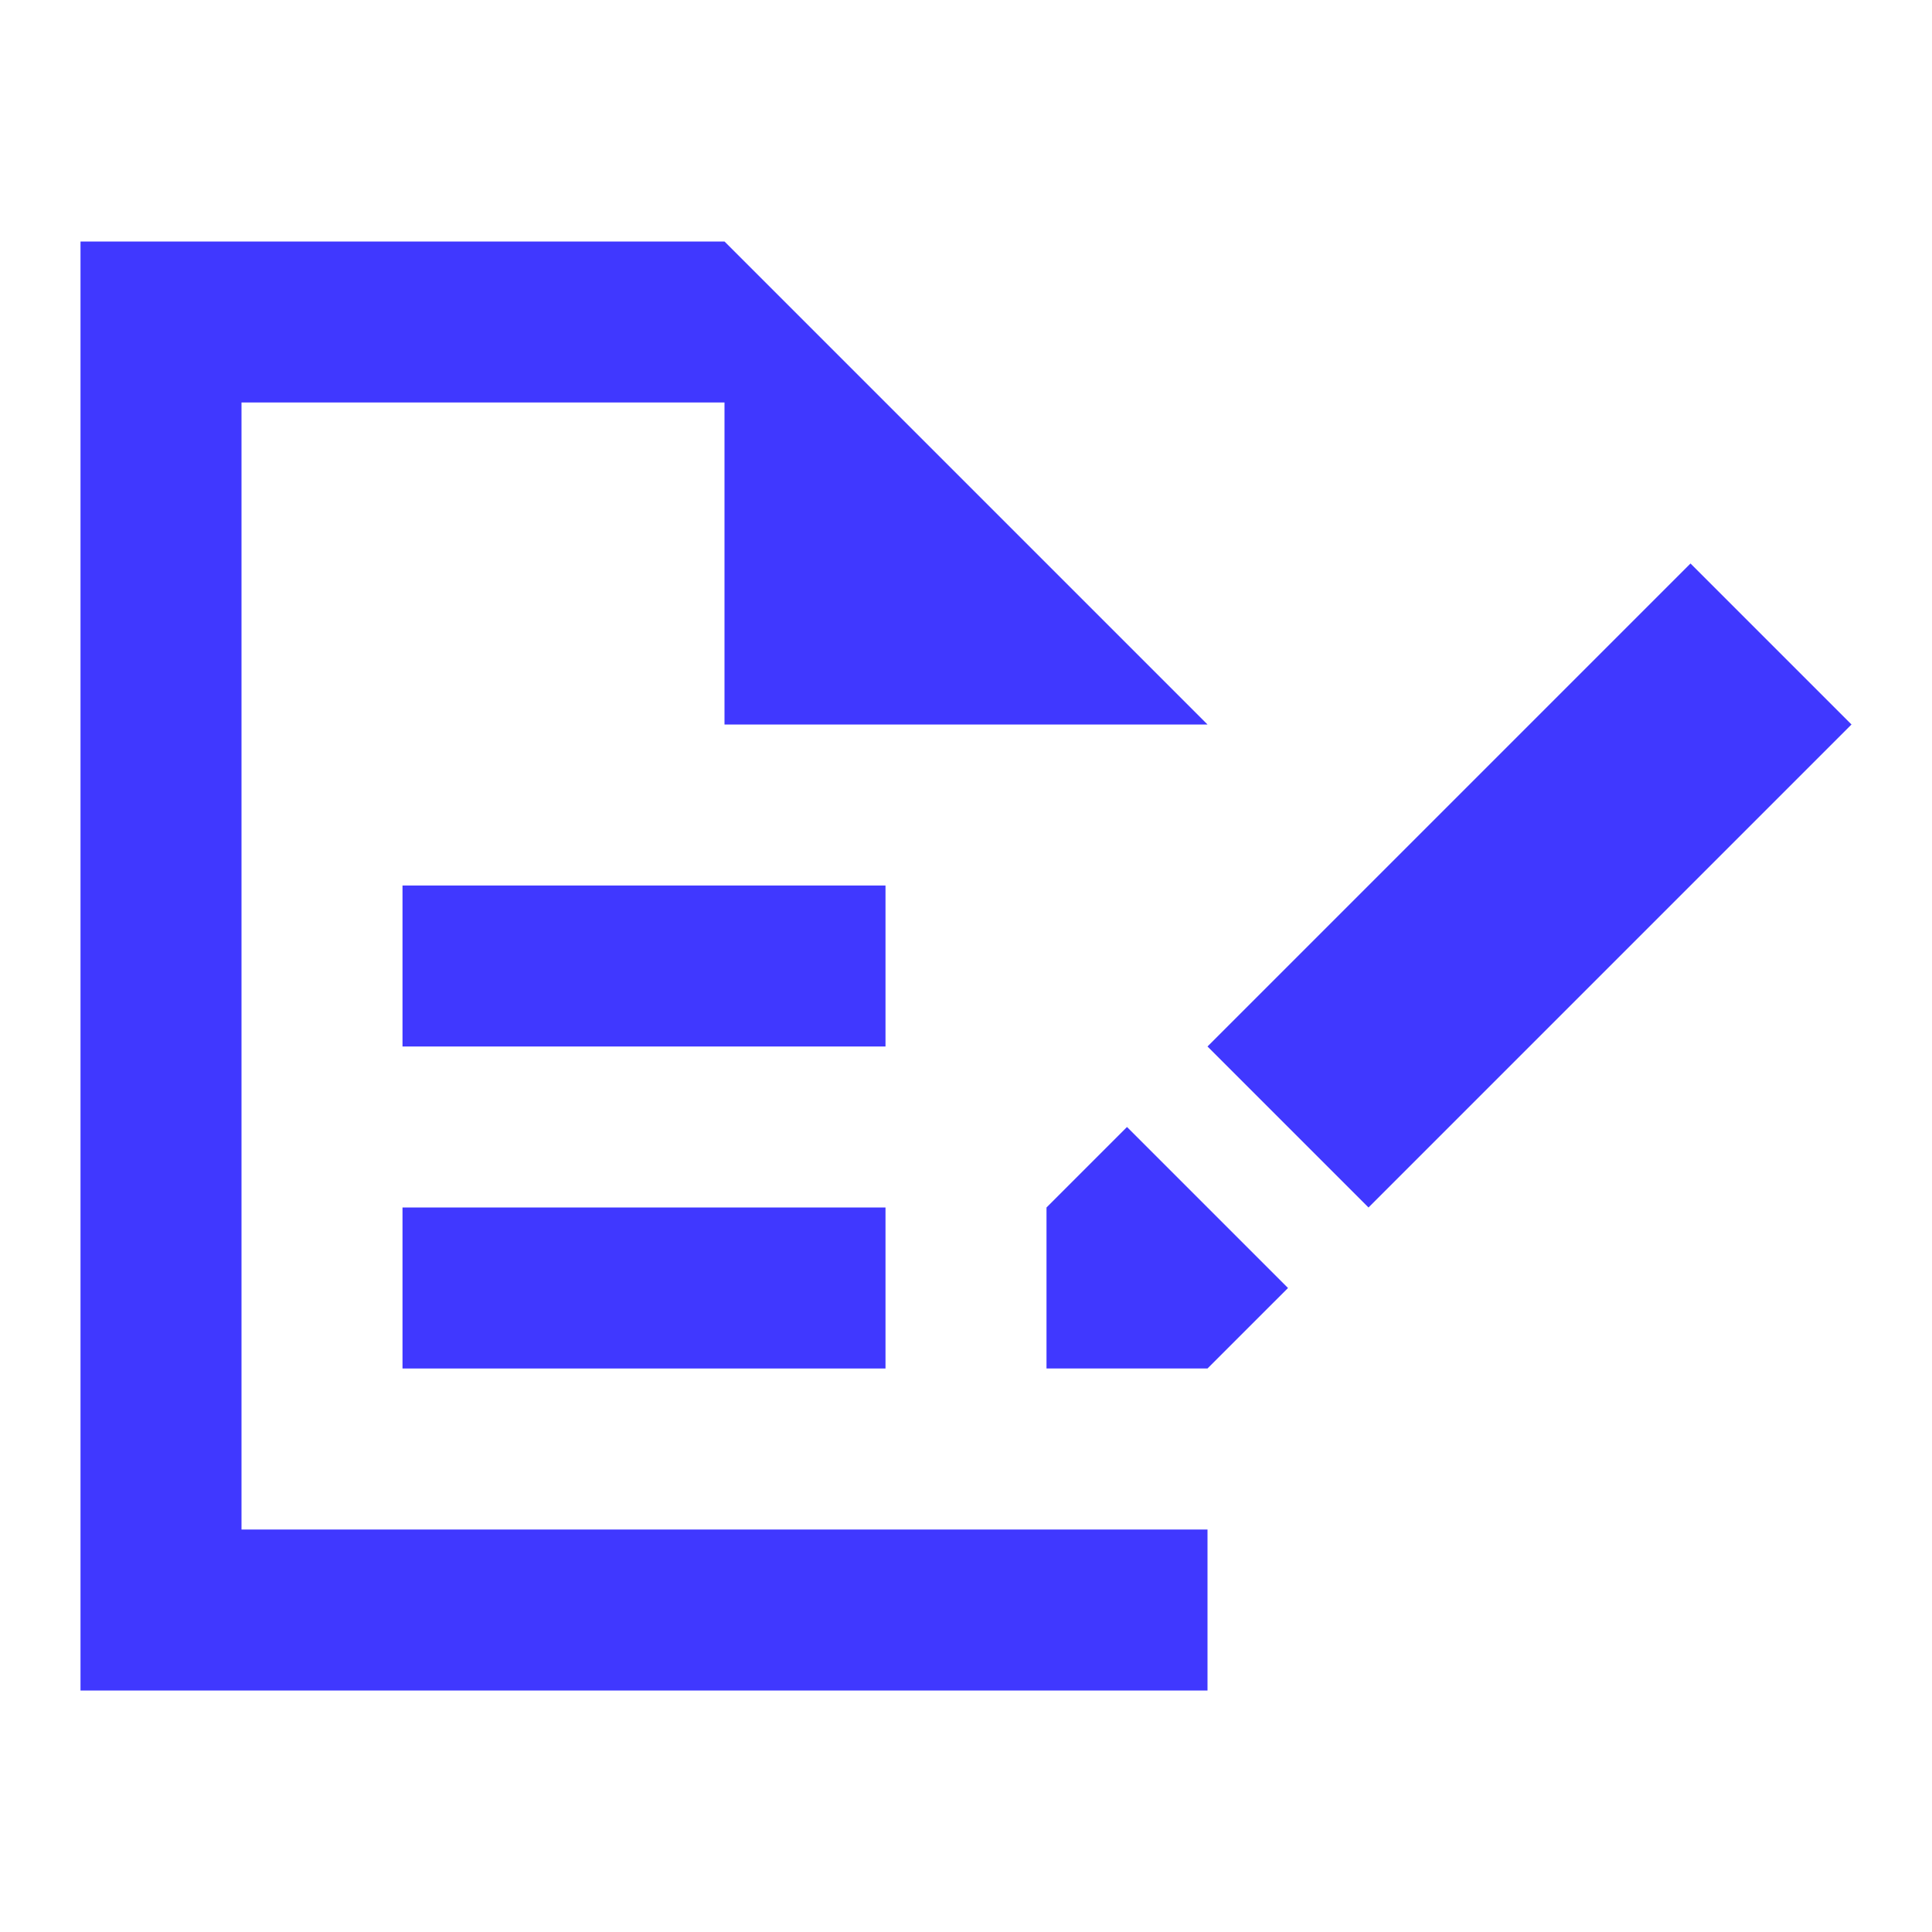
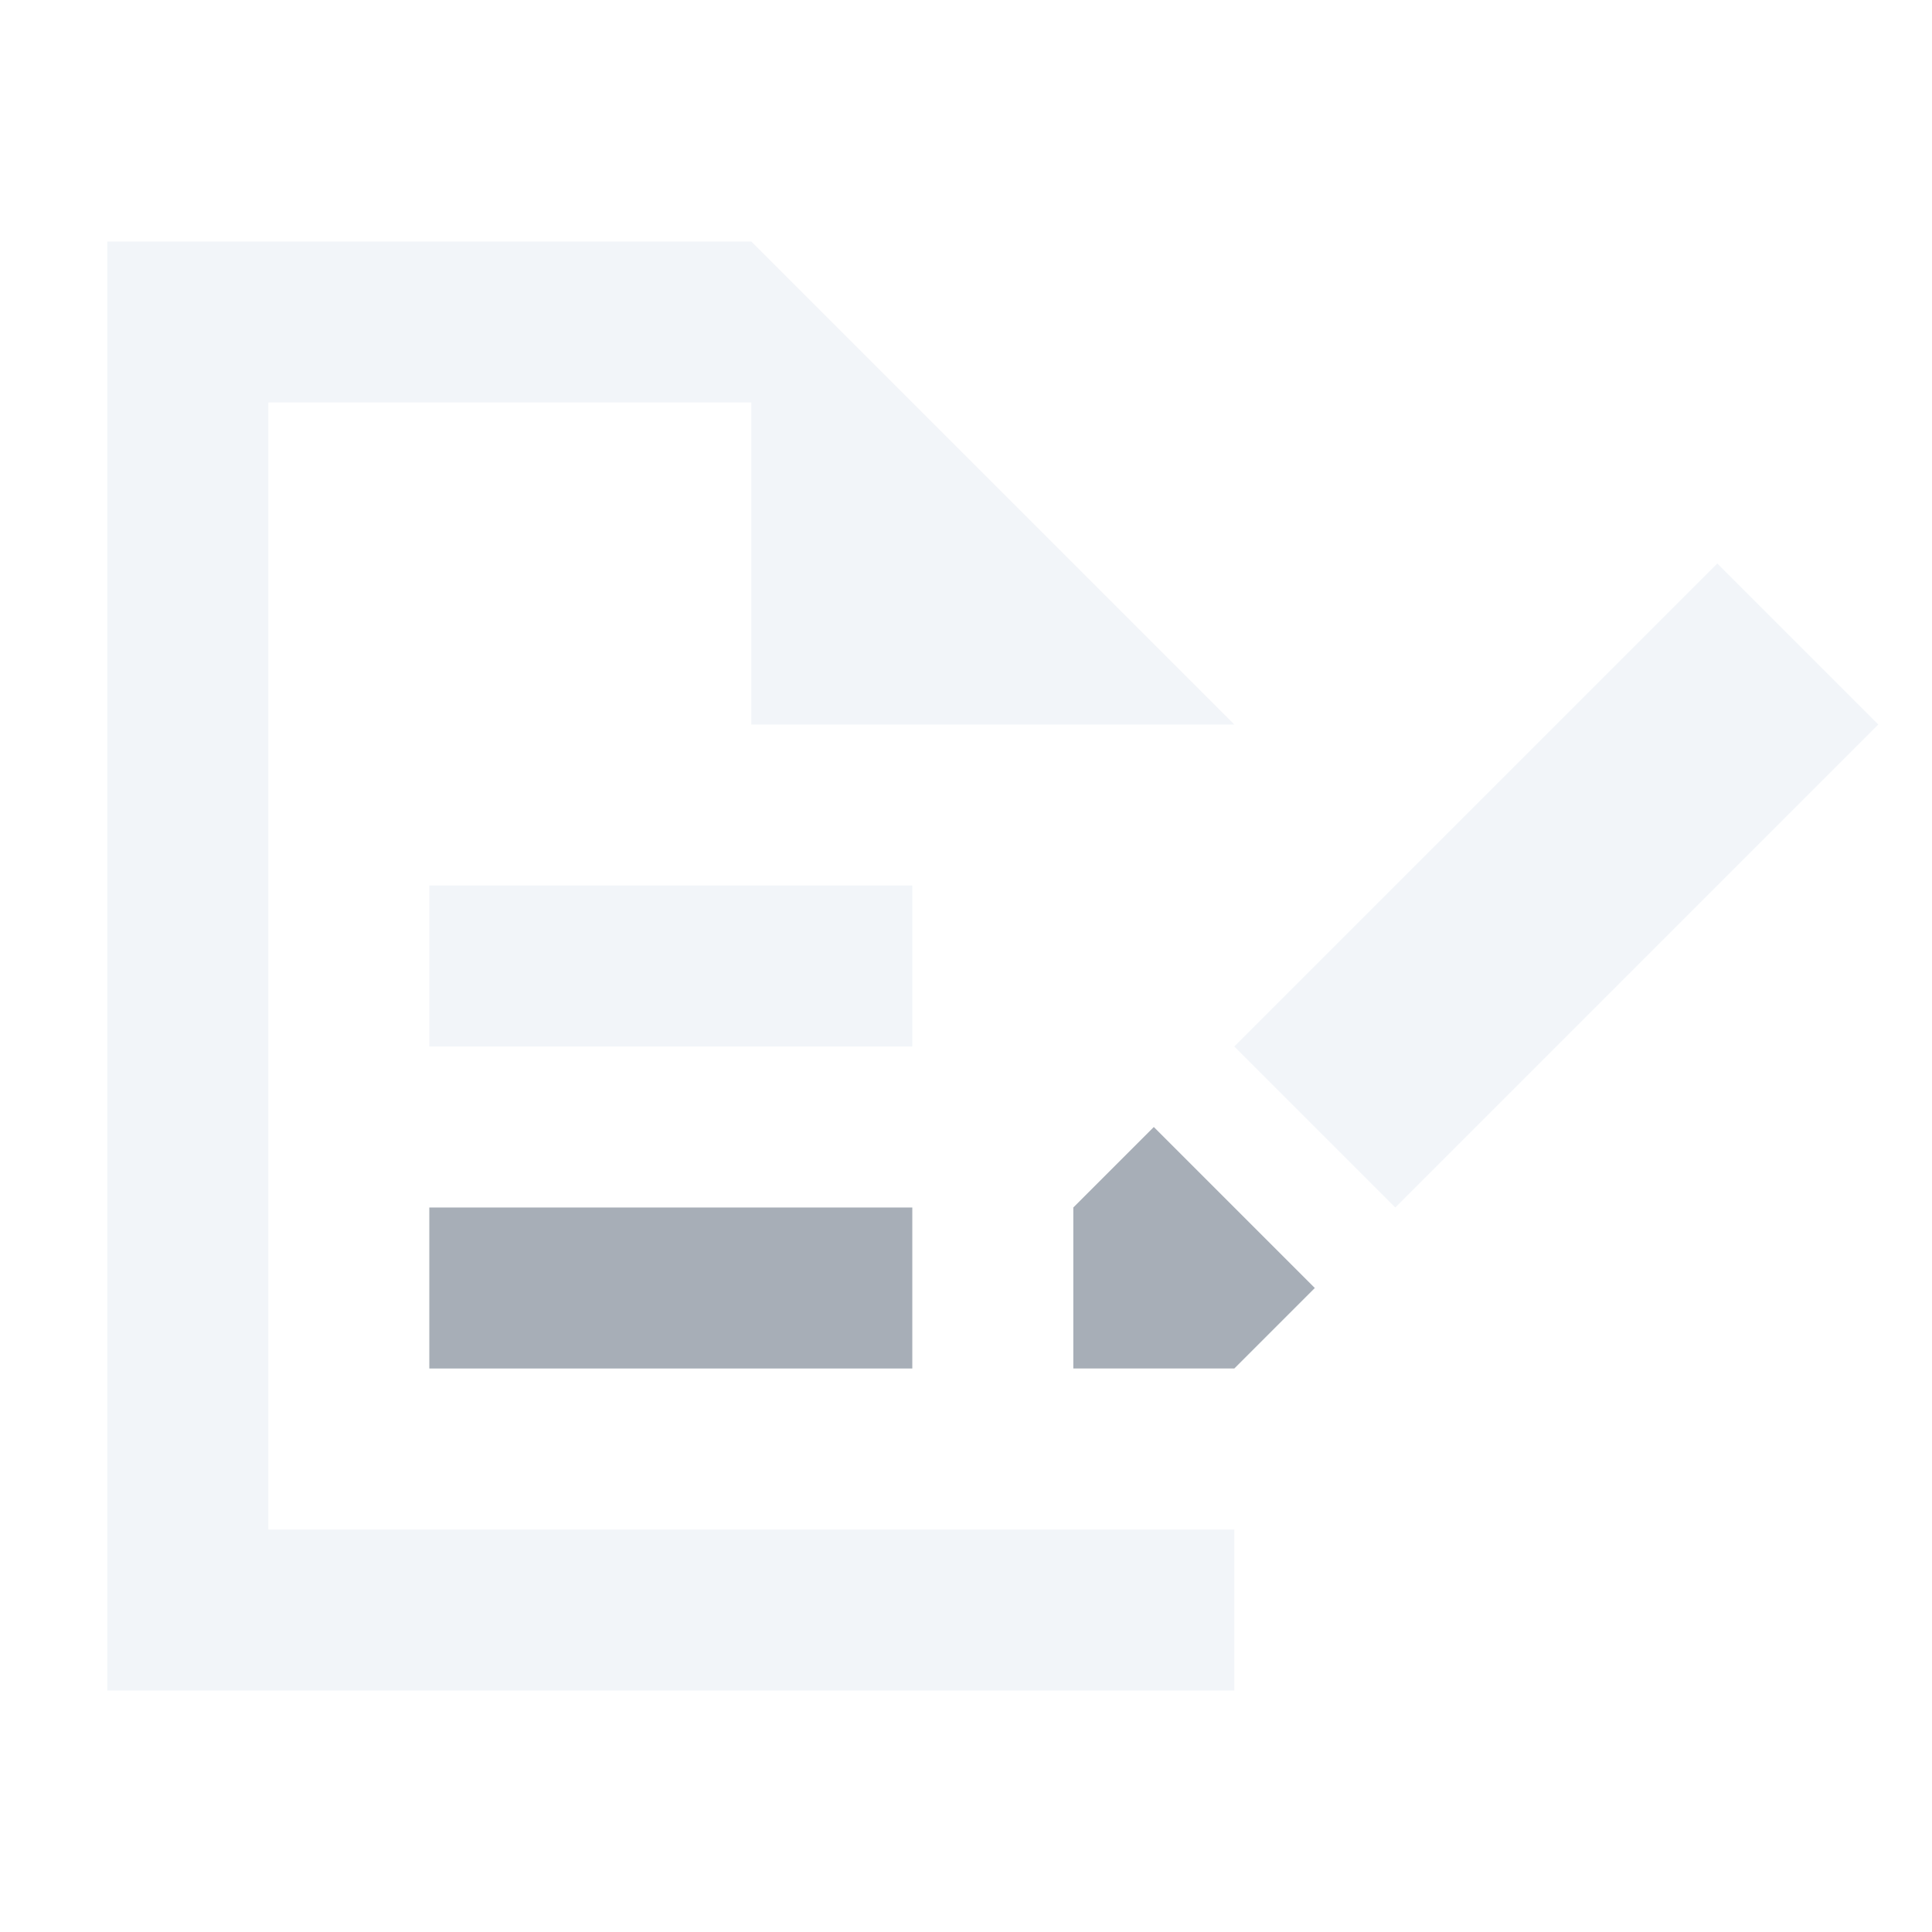
<svg xmlns="http://www.w3.org/2000/svg" width="24" height="24" viewBox="0 0 24 24" fill="none">
-   <path d="M1 3V21H15V19H3V5H9V9H15L9 3H1Z" fill="#4038FF" />
-   <path d="M11 13V11H5V13H11Z" fill="#4038FF" />
-   <path d="M15 13L21 7L23 9L17 15L15 13Z" fill="#4038FF" />
-   <path d="M15 17L16 16L14 14L13 15V17H15Z" fill="#4038FF" />
-   <path d="M5 15H11V17H5V15Z" fill="#4038FF" />
+   <path d="M16.333 16L15.333 17H13.333V15L14.333 14L16.333 16Z" fill="#A7AEB7" />
+   <path d="M11.333 15H5.333V17H11.333V15Z" fill="#A7AEB7" />
+   <path d="M1.333 3V21H15.333V19H3.333V5H9.333V9H15.333L9.333 3H1.333Z" fill="#F2F5F9" />
+   <path d="M11.333 13V11H5.333V13H11.333Z" fill="#F2F5F9" />
+   <path d="M21.333 7L15.333 13L17.333 15L23.333 9L21.333 7Z" fill="#F2F5F9" />
</svg>
